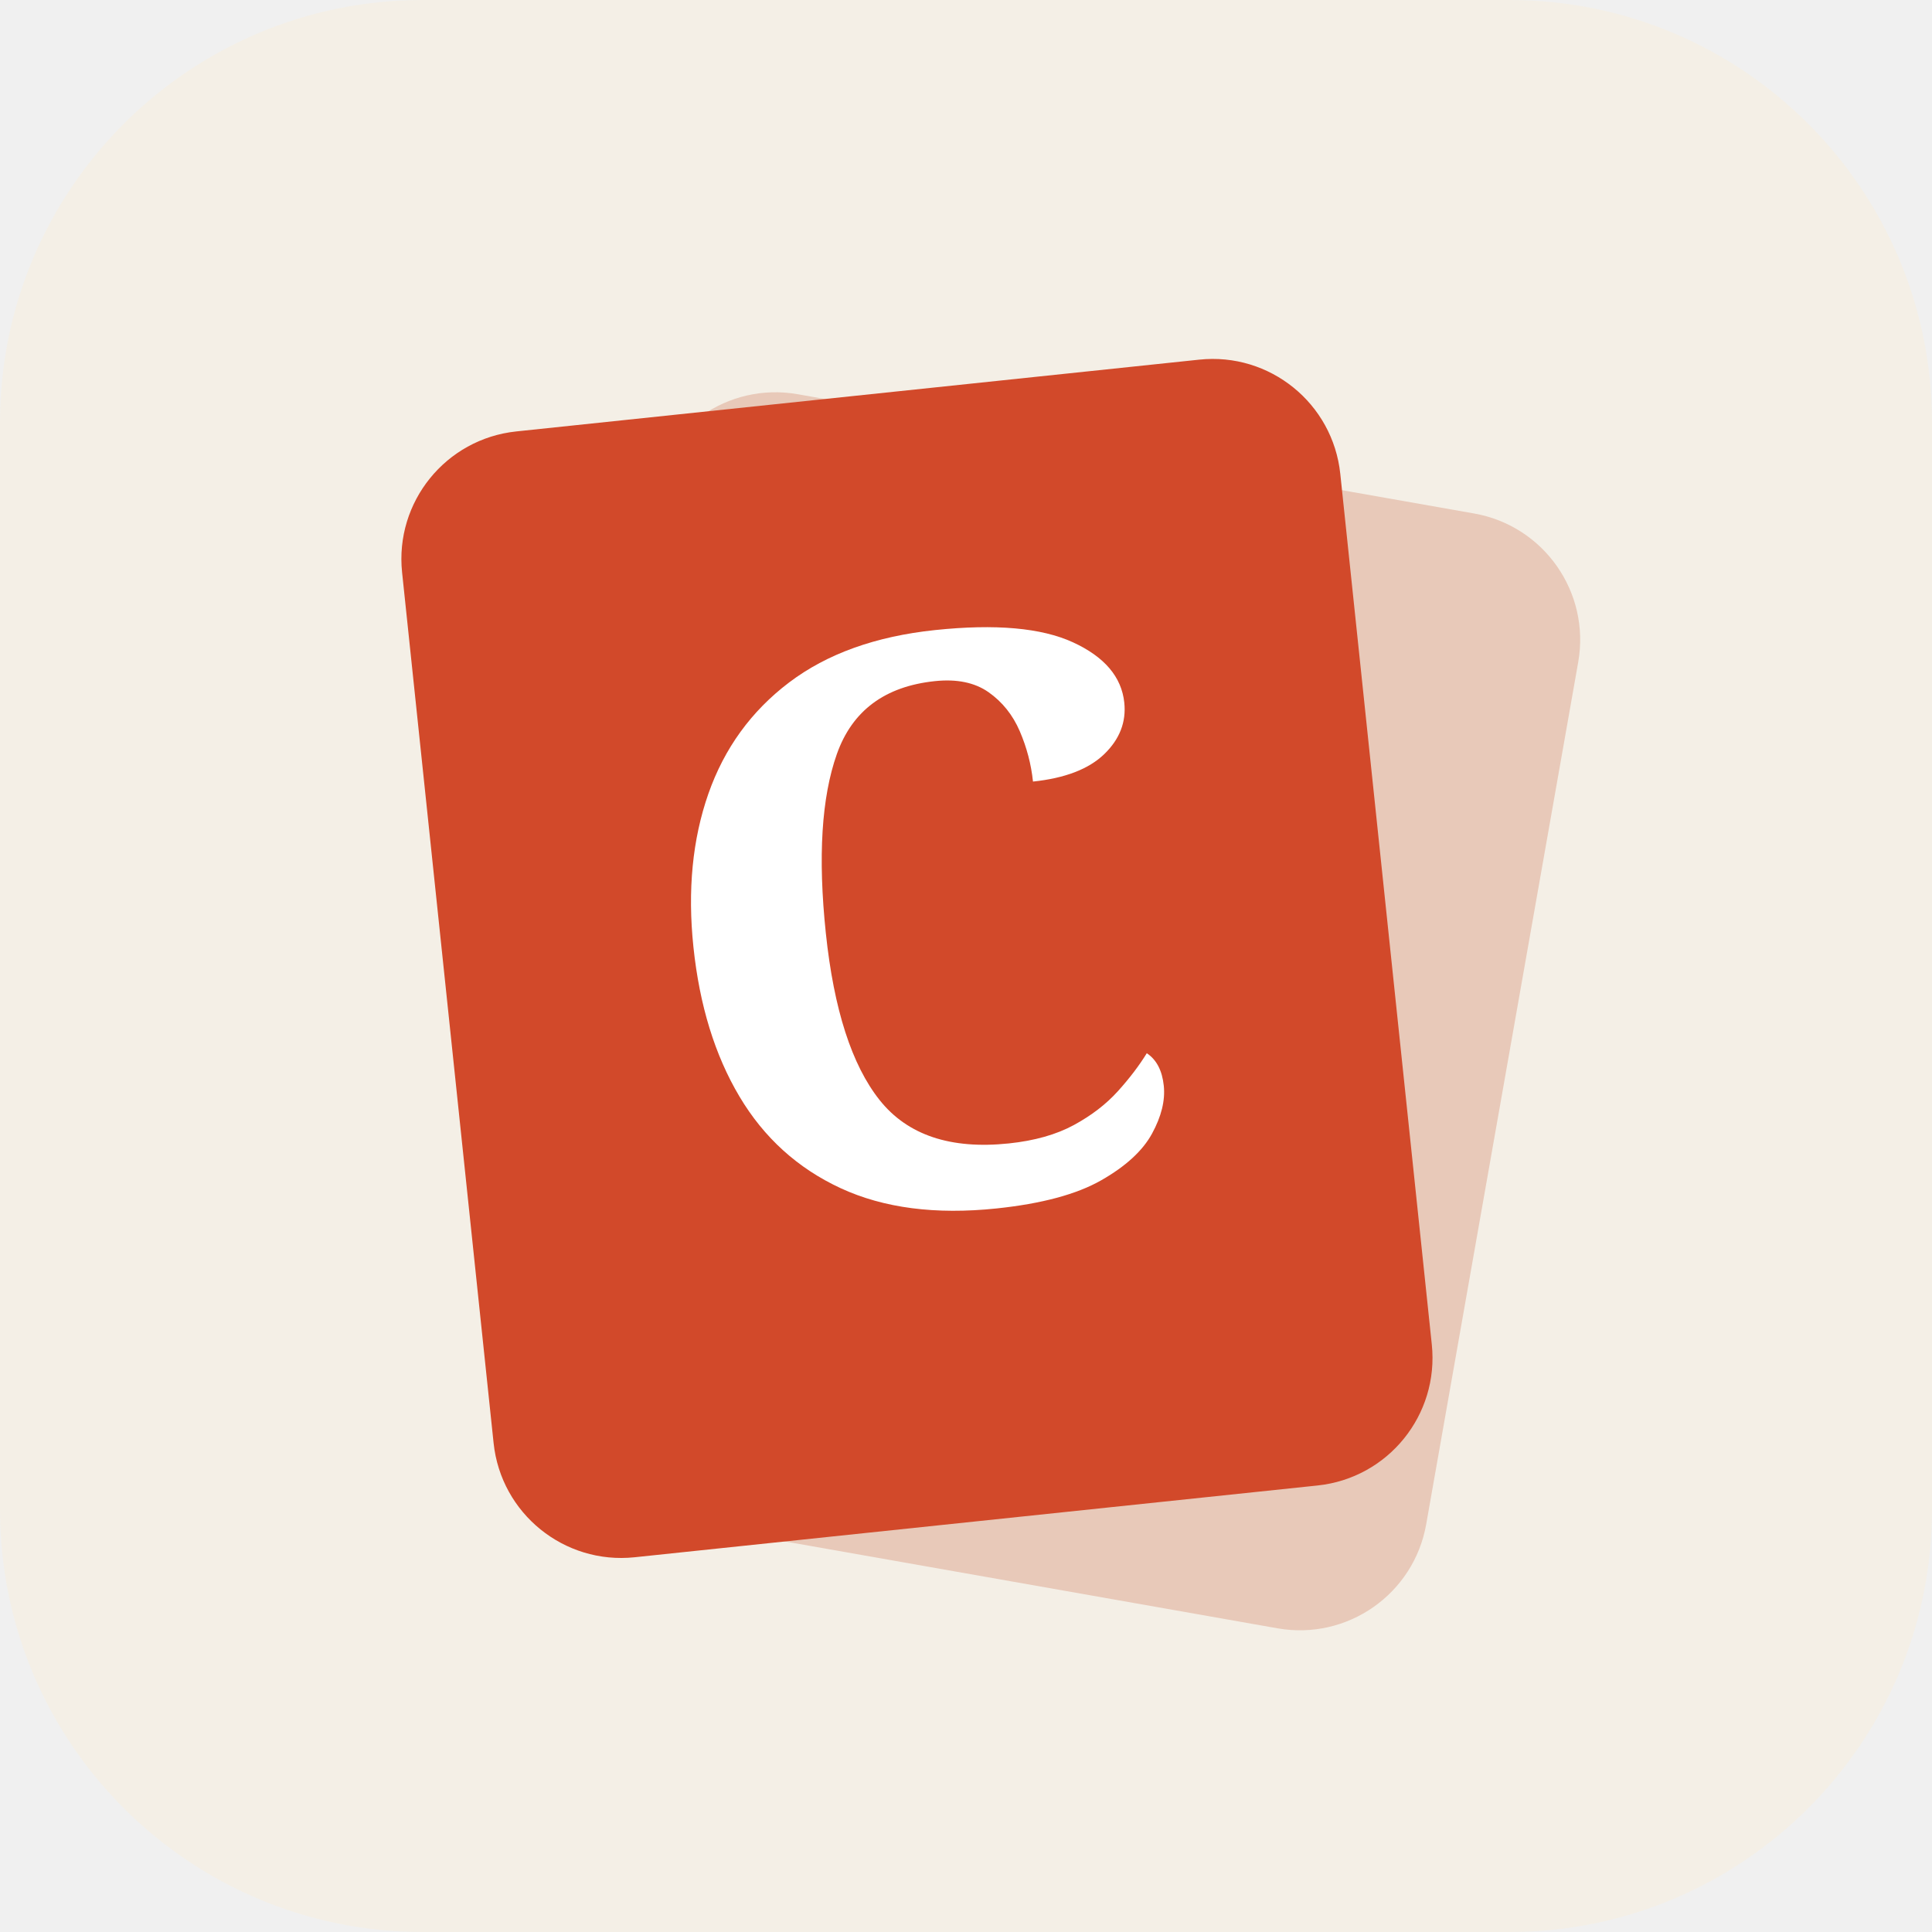
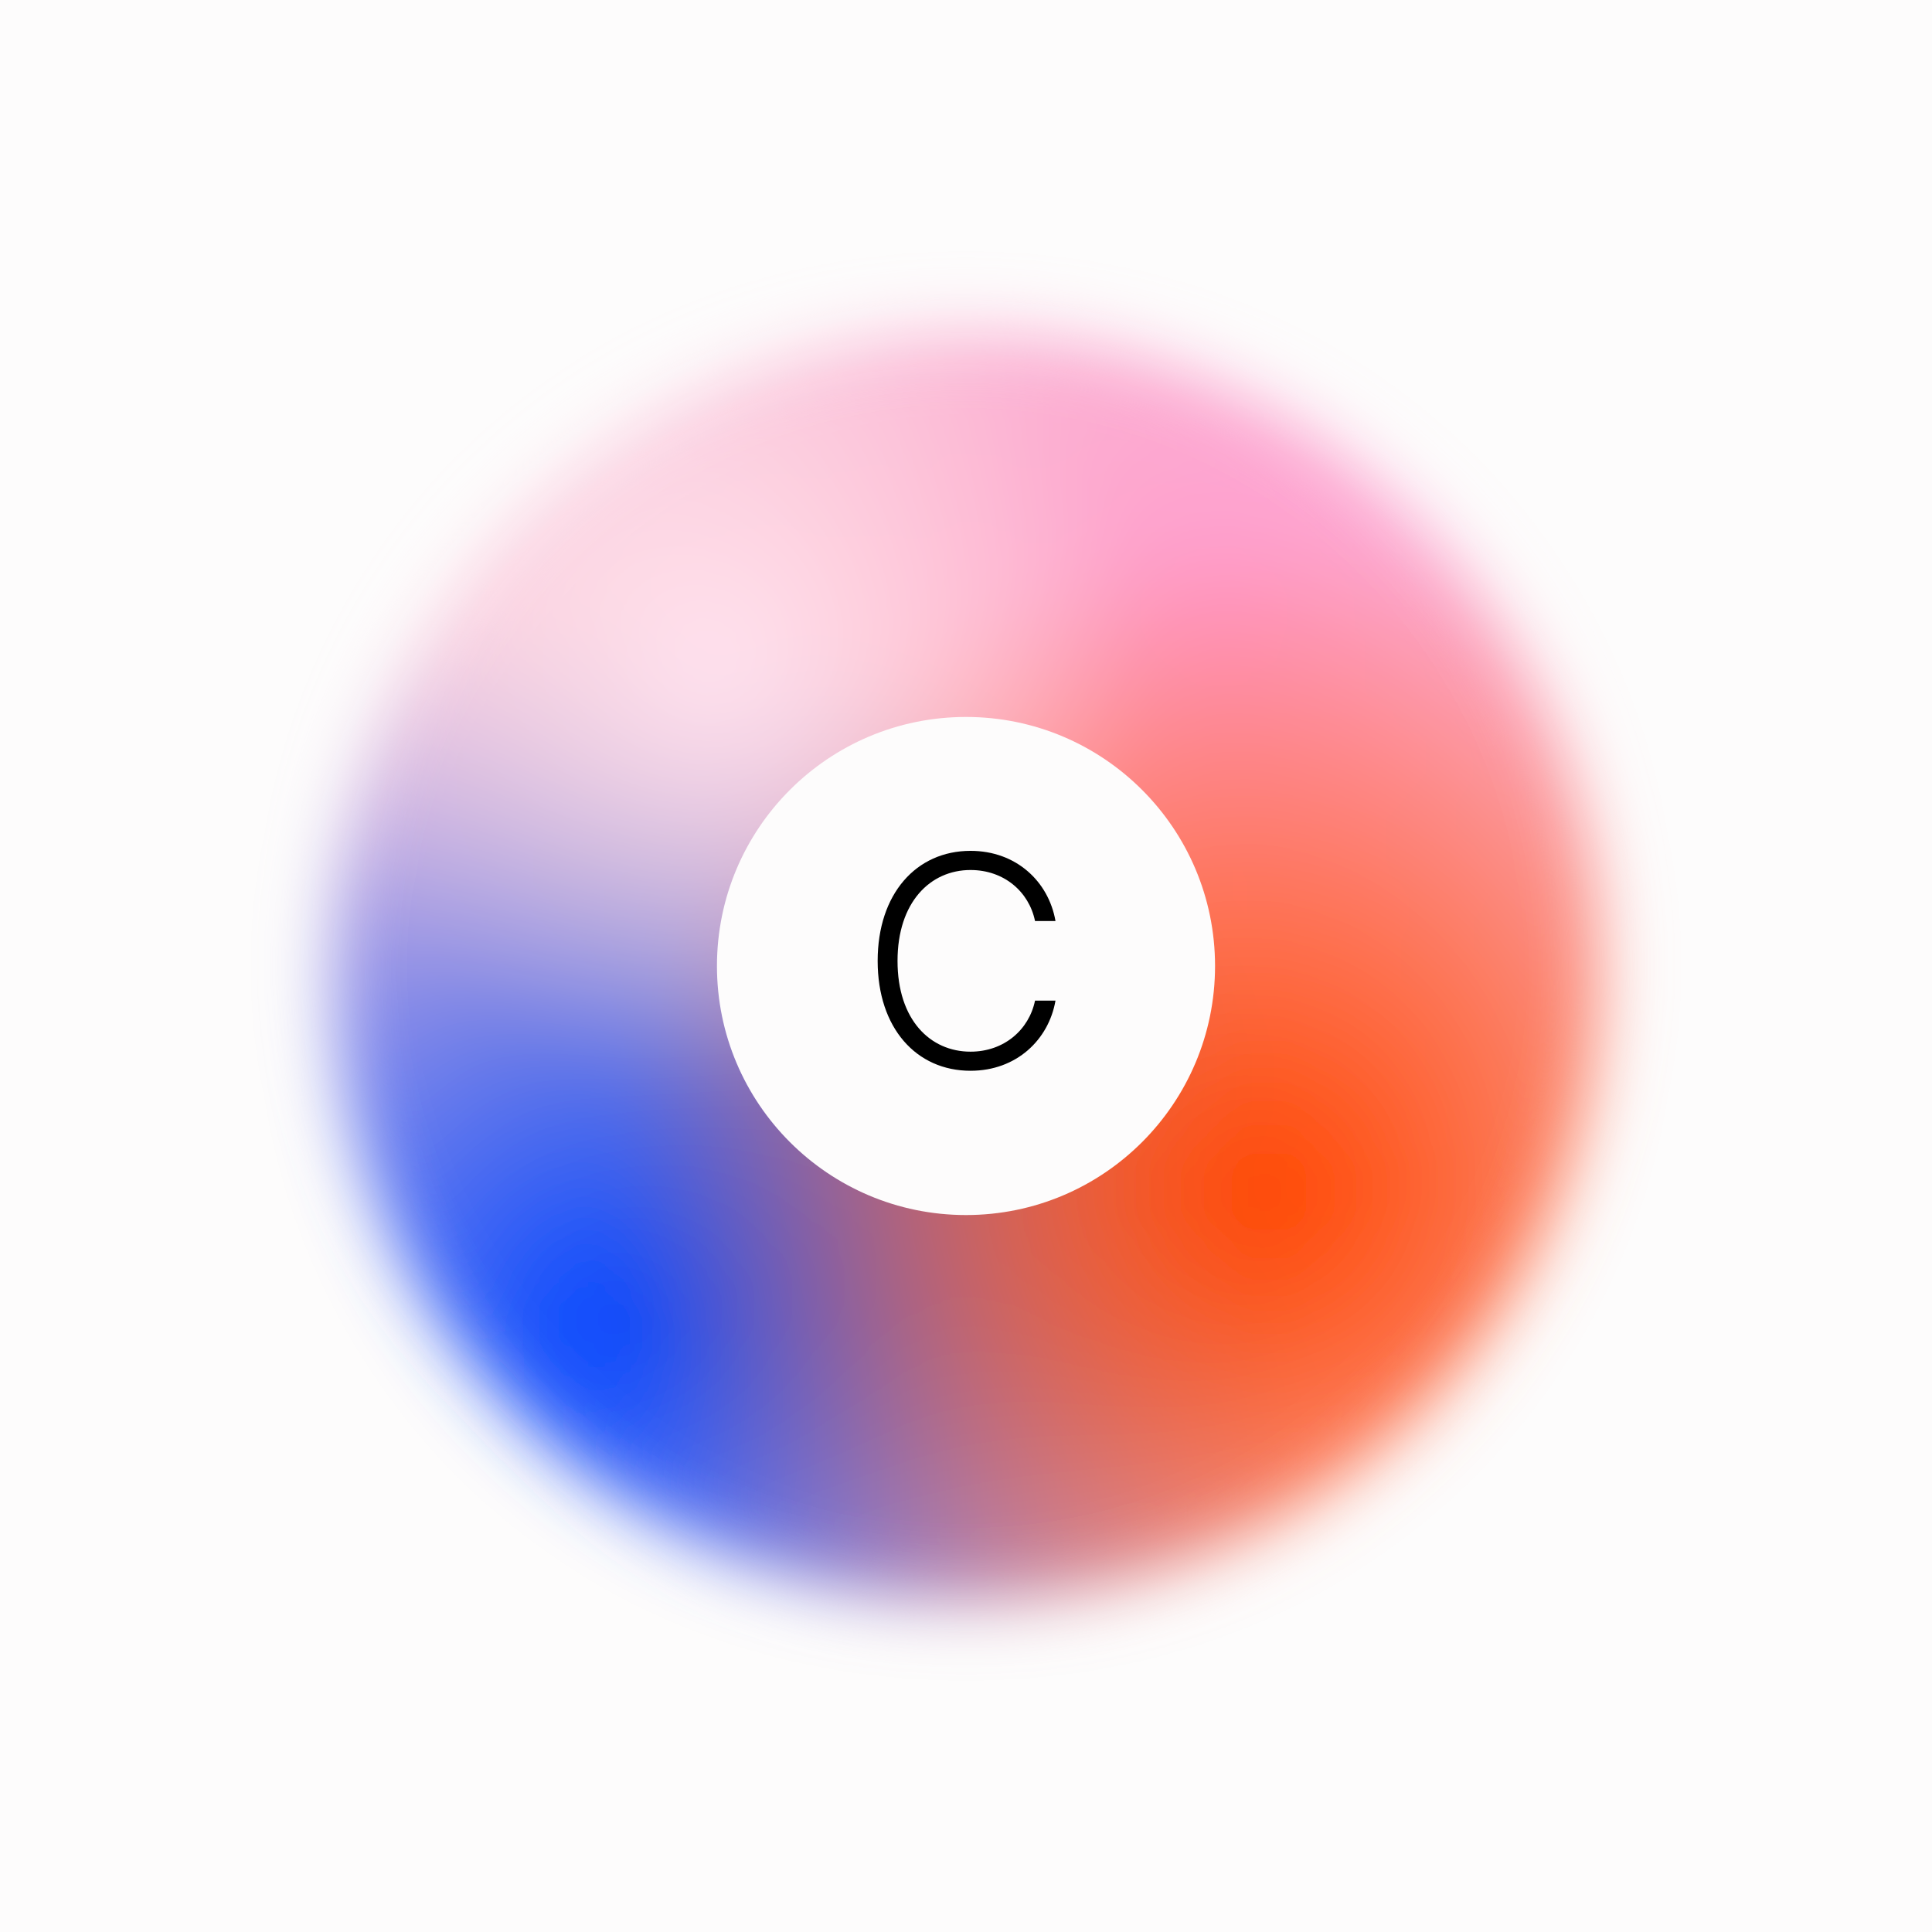
<svg xmlns="http://www.w3.org/2000/svg" viewBox="0 0 512 512">
-   <rect width="512" height="512" rx="112" fill="#f4efe6" />
-   <rect x="150" y="118" width="250" height="300" rx="34" fill="#e8c9b9" transform="rotate(10 275 268)" />
-   <rect x="118" y="104" width="250" height="300" rx="34" fill="#d2492a" transform="rotate(-6 243 254)" />
-   <text x="243" y="320" text-anchor="middle" font-family="Georgia, serif" font-size="210" font-weight="600" fill="#ffffff" transform="rotate(-6 243 254)">C</text>
+   <defs>
+     <radialGradient id="base" cx="50%" cy="50%" r="50%">
+       <stop offset="0" stop-color="#ffb38a" />
+       <stop offset="1" stop-color="#f7c9dc" />
+     </radialGradient>
+     <radialGradient id="violet" cx="22%" cy="78%" r="56%">
+       <stop offset="0" stop-color="#0447ff" />
+       <stop offset="1" stop-color="#0447ff" stop-opacity="0" />
+     </radialGradient>
+     <radialGradient id="ember" cx="74%" cy="68%" r="52%">
+       <stop offset="0" stop-color="#ff4704" />
+       <stop offset="1" stop-color="#ff4704" stop-opacity="0" />
+     </radialGradient>
+     <radialGradient id="pink" cx="70%" cy="22%" r="50%">
+       <stop offset="0" stop-color="#ff9ccf" />
+       <stop offset="1" stop-color="#ff9ccf" stop-opacity="0" />
+     </radialGradient>
+     <radialGradient id="glow" cx="30%" cy="26%" r="34%">
+       <stop offset="0" stop-color="#ffe3ef" />
+       <stop offset="1" stop-color="#ffe3ef" stop-opacity="0" />
+     </radialGradient>
+     <filter id="soft" x="-20%" y="-20%" width="140%" height="140%">
+       <feGaussianBlur stdDeviation="9" />
+     </filter>
+   </defs>
+   <rect width="512" height="512" fill="#fdfcfc" />
+   <g filter="url(#soft)">
+     <circle cx="256" cy="256" r="168" fill="url(#base)" />
+     <circle cx="256" cy="256" r="168" fill="url(#pink)" />
+     <circle cx="256" cy="256" r="168" fill="url(#violet)" />
+     <circle cx="256" cy="256" r="168" fill="url(#ember)" />
+     <circle cx="256" cy="256" r="168" fill="url(#glow)" />
+   </g>
+   <circle cx="256" cy="256" r="66" fill="#fdfcfc" />
+   <text x="256" y="283" text-anchor="middle" font-family="Inter, -apple-system, 'Helvetica Neue', sans-serif" font-size="78" font-weight="300" fill="#000000">C</text>
</svg>
